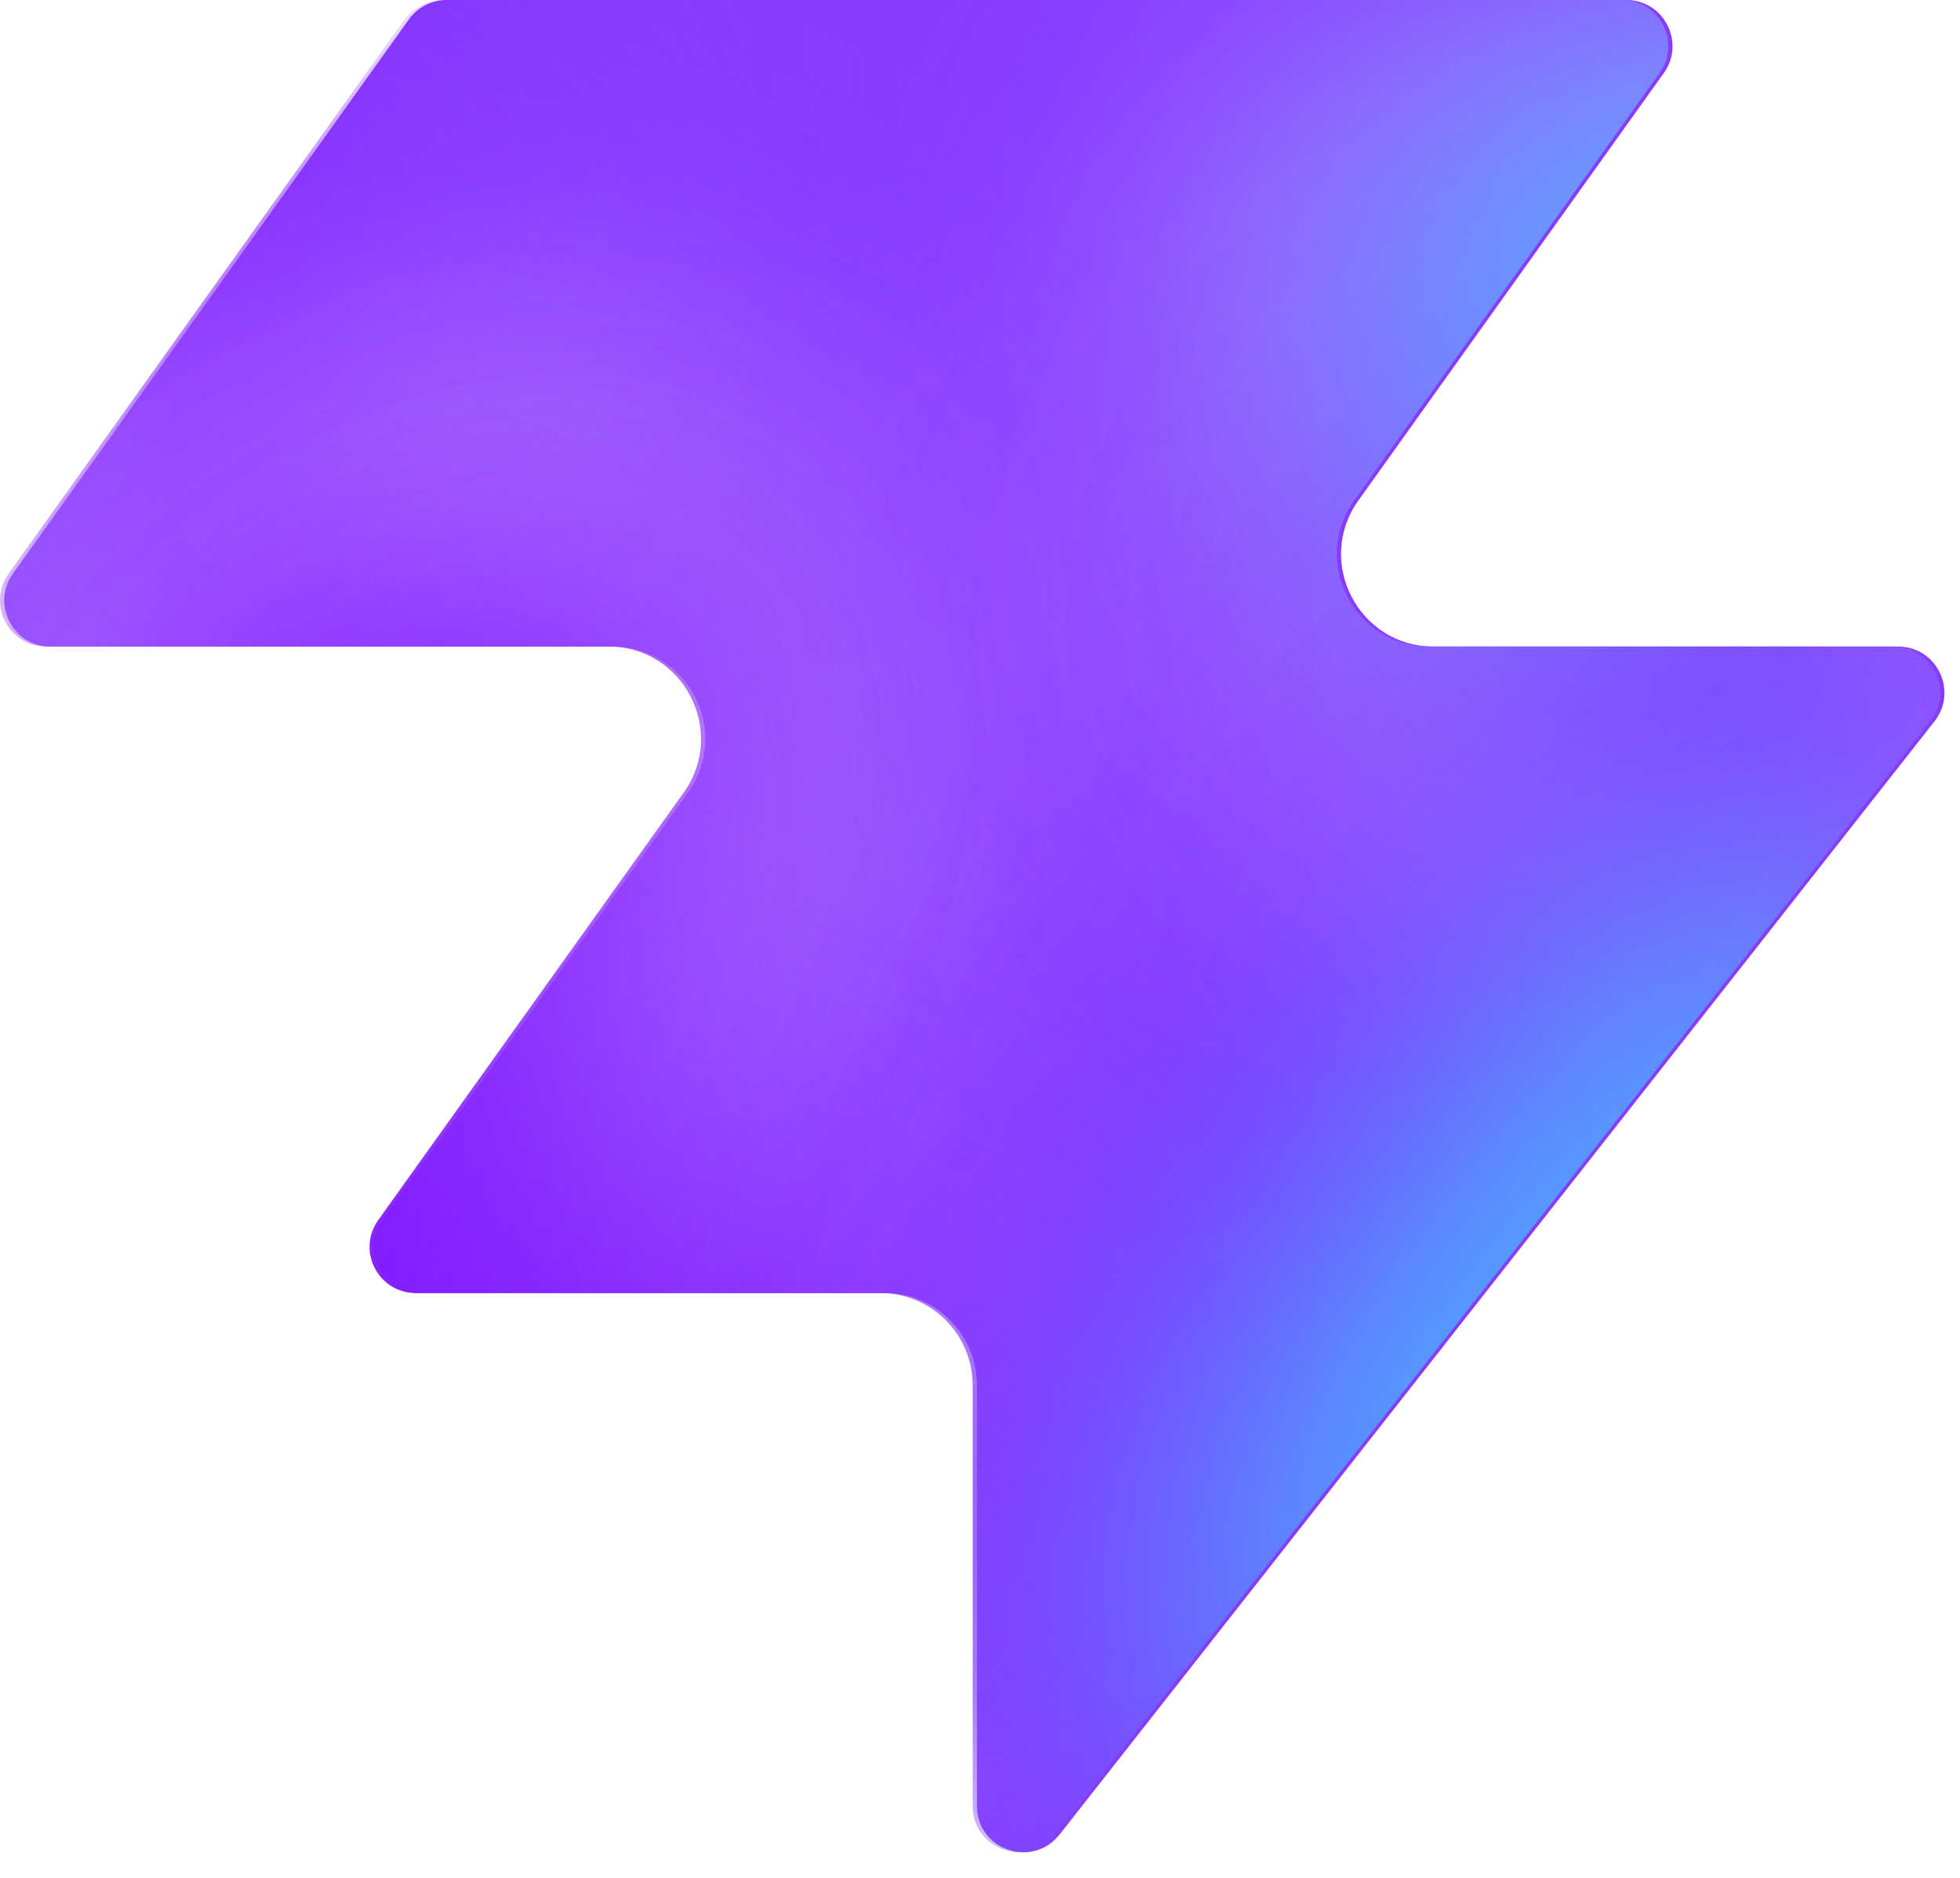
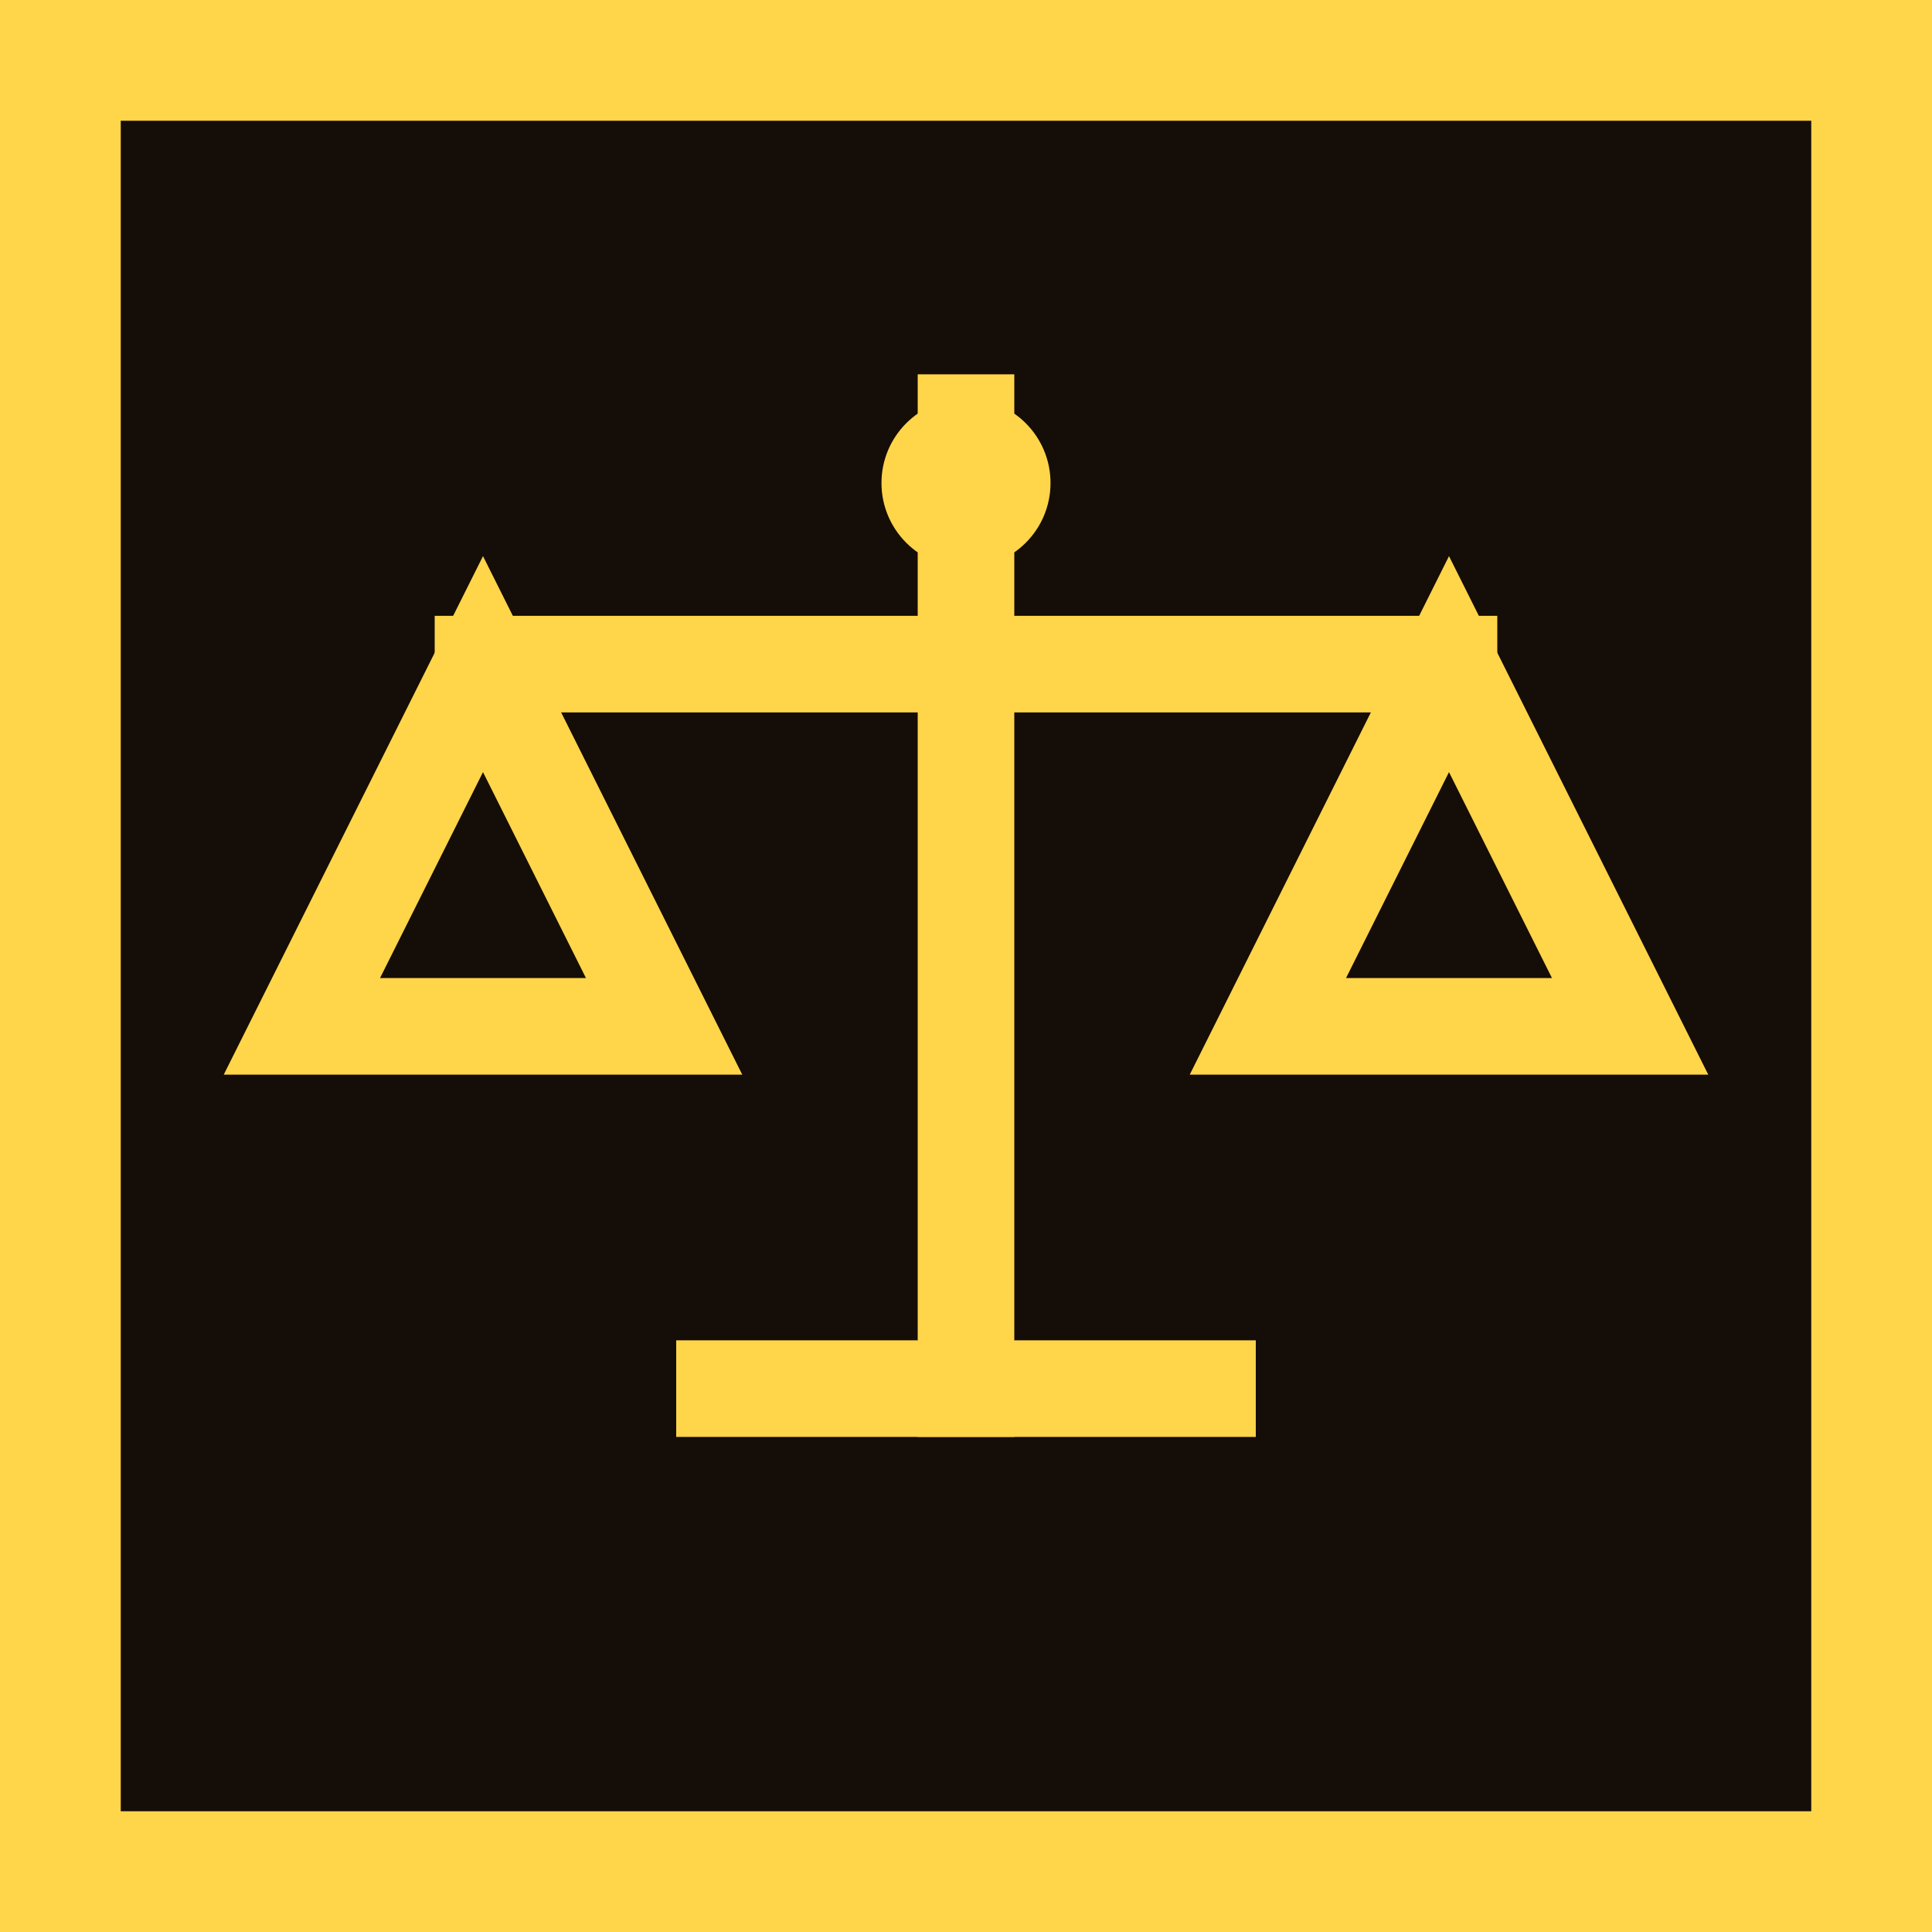
- <svg xmlns="http://www.w3.org/2000/svg" width="48" height="46" fill="none" viewBox="0 0 48 46">
-   <path fill="#863bff" d="M25.946 44.938c-.664.845-2.021.375-2.021-.698V33.937a2.26 2.26 0 0 0-2.262-2.262H10.287c-.92 0-1.456-1.04-.92-1.788l7.48-10.471c1.07-1.497 0-3.578-1.842-3.578H1.237c-.92 0-1.456-1.04-.92-1.788L10.013.474c.214-.297.556-.474.92-.474h28.894c.92 0 1.456 1.04.92 1.788l-7.48 10.471c-1.07 1.498 0 3.579 1.842 3.579h11.377c.943 0 1.473 1.088.89 1.83L25.947 44.94z" style="fill:#863bff;fill:color(display-p3 .525 .23 1);fill-opacity:1" />
-   <mask id="a" width="48" height="46" x="0" y="0" maskUnits="userSpaceOnUse" style="mask-type:alpha">
-     <path fill="#000" d="M25.842 44.938c-.664.844-2.021.375-2.021-.698V33.937a2.26 2.26 0 0 0-2.262-2.262H10.183c-.92 0-1.456-1.04-.92-1.788l7.48-10.471c1.07-1.498 0-3.579-1.842-3.579H1.133c-.92 0-1.456-1.04-.92-1.787L9.91.473c.214-.297.556-.474.92-.474h28.894c.92 0 1.456 1.04.92 1.788l-7.48 10.471c-1.07 1.498 0 3.578 1.842 3.578h11.377c.943 0 1.473 1.088.89 1.832L25.843 44.94z" style="fill:#000;fill-opacity:1" />
-   </mask>
-   <g mask="url(#a)">
-     <g filter="url(#b)">
-       <ellipse cx="5.508" cy="14.704" fill="#ede6ff" rx="5.508" ry="14.704" style="fill:#ede6ff;fill:color(display-p3 .927 .903 1);fill-opacity:1" transform="matrix(.00324 1 1 -.00324 -4.47 31.516)" />
-     </g>
-     <g filter="url(#c)">
-       <ellipse cx="10.399" cy="29.851" fill="#ede6ff" rx="10.399" ry="29.851" style="fill:#ede6ff;fill:color(display-p3 .927 .903 1);fill-opacity:1" transform="matrix(.00324 1 1 -.00324 -39.328 7.883)" />
-     </g>
-     <g filter="url(#d)">
-       <ellipse cx="5.508" cy="30.487" fill="#7e14ff" rx="5.508" ry="30.487" style="fill:#7e14ff;fill:color(display-p3 .492 .077 1);fill-opacity:1" transform="rotate(89.814 -25.913 -14.639)scale(1 -1)" />
-     </g>
-     <g filter="url(#e)">
-       <ellipse cx="5.508" cy="30.599" fill="#7e14ff" rx="5.508" ry="30.599" style="fill:#7e14ff;fill:color(display-p3 .492 .077 1);fill-opacity:1" transform="rotate(89.814 -32.644 -3.334)scale(1 -1)" />
-     </g>
-     <g filter="url(#f)">
-       <ellipse cx="5.508" cy="30.599" fill="#7e14ff" rx="5.508" ry="30.599" style="fill:#7e14ff;fill:color(display-p3 .492 .077 1);fill-opacity:1" transform="matrix(.00324 1 1 -.00324 -34.34 30.47)" />
-     </g>
-     <g filter="url(#g)">
-       <ellipse cx="14.072" cy="22.078" fill="#ede6ff" rx="14.072" ry="22.078" style="fill:#ede6ff;fill:color(display-p3 .927 .903 1);fill-opacity:1" transform="rotate(93.35 24.506 48.493)scale(-1 1)" />
-     </g>
-     <g filter="url(#h)">
-       <ellipse cx="3.47" cy="21.501" fill="#7e14ff" rx="3.47" ry="21.501" style="fill:#7e14ff;fill:color(display-p3 .492 .077 1);fill-opacity:1" transform="rotate(89.009 28.708 47.59)scale(-1 1)" />
-     </g>
-     <g filter="url(#i)">
-       <ellipse cx="3.47" cy="21.501" fill="#7e14ff" rx="3.47" ry="21.501" style="fill:#7e14ff;fill:color(display-p3 .492 .077 1);fill-opacity:1" transform="rotate(89.009 28.708 47.59)scale(-1 1)" />
-     </g>
-     <g filter="url(#j)">
-       <ellipse cx=".387" cy="8.972" fill="#7e14ff" rx="4.407" ry="29.108" style="fill:#7e14ff;fill:color(display-p3 .492 .077 1);fill-opacity:1" transform="rotate(39.51 .387 8.972)" />
-     </g>
-     <g filter="url(#k)">
-       <ellipse cx="47.523" cy="-6.092" fill="#7e14ff" rx="4.407" ry="29.108" style="fill:#7e14ff;fill:color(display-p3 .492 .077 1);fill-opacity:1" transform="rotate(37.892 47.523 -6.092)" />
-     </g>
-     <g filter="url(#l)">
-       <ellipse cx="41.412" cy="6.333" fill="#47bfff" rx="5.971" ry="9.665" style="fill:#47bfff;fill:color(display-p3 .28 .748 1);fill-opacity:1" transform="rotate(37.892 41.412 6.333)" />
-     </g>
-     <g filter="url(#m)">
-       <ellipse cx="-1.879" cy="38.332" fill="#7e14ff" rx="4.407" ry="29.108" style="fill:#7e14ff;fill:color(display-p3 .492 .077 1);fill-opacity:1" transform="rotate(37.892 -1.88 38.332)" />
-     </g>
-     <g filter="url(#n)">
-       <ellipse cx="-1.879" cy="38.332" fill="#7e14ff" rx="4.407" ry="29.108" style="fill:#7e14ff;fill:color(display-p3 .492 .077 1);fill-opacity:1" transform="rotate(37.892 -1.88 38.332)" />
-     </g>
-     <g filter="url(#o)">
-       <ellipse cx="35.651" cy="29.907" fill="#7e14ff" rx="4.407" ry="29.108" style="fill:#7e14ff;fill:color(display-p3 .492 .077 1);fill-opacity:1" transform="rotate(37.892 35.651 29.907)" />
-     </g>
-     <g filter="url(#p)">
-       <ellipse cx="38.418" cy="32.4" fill="#47bfff" rx="5.971" ry="15.297" style="fill:#47bfff;fill:color(display-p3 .28 .748 1);fill-opacity:1" transform="rotate(37.892 38.418 32.4)" />
-     </g>
+ <svg xmlns="http://www.w3.org/2000/svg" viewBox="0 0 32 32">
+   <rect width="32" height="32" fill="#150d07" />
+   <rect x="1" y="1" width="30" height="30" fill="none" stroke="#ffd54a" stroke-width="2" />
+   <g stroke="#ffd54a" stroke-width="1.6" fill="none" stroke-linecap="square">
+     <line x1="16" y1="7" x2="16" y2="23" />
+     <line x1="8" y1="11" x2="24" y2="11" />
+     <path d="M8 11 L5 17 L11 17 Z" />
+     <path d="M24 11 L21 17 L27 17 Z" />
+     <line x1="12" y1="23" x2="20" y2="23" />
  </g>
-   <defs>
-     <filter id="b" width="60.045" height="41.654" x="-19.77" y="16.149" color-interpolation-filters="sRGB" filterUnits="userSpaceOnUse">
-       <feFlood flood-opacity="0" result="BackgroundImageFix" />
-       <feBlend in="SourceGraphic" in2="BackgroundImageFix" result="shape" />
-       <feGaussianBlur result="effect1_foregroundBlur_2002_17158" stdDeviation="7.659" />
-     </filter>
-     <filter id="c" width="90.34" height="51.437" x="-54.613" y="-7.533" color-interpolation-filters="sRGB" filterUnits="userSpaceOnUse">
-       <feFlood flood-opacity="0" result="BackgroundImageFix" />
-       <feBlend in="SourceGraphic" in2="BackgroundImageFix" result="shape" />
-       <feGaussianBlur result="effect1_foregroundBlur_2002_17158" stdDeviation="7.659" />
-     </filter>
-     <filter id="d" width="79.355" height="29.4" x="-49.64" y="2.03" color-interpolation-filters="sRGB" filterUnits="userSpaceOnUse">
-       <feFlood flood-opacity="0" result="BackgroundImageFix" />
-       <feBlend in="SourceGraphic" in2="BackgroundImageFix" result="shape" />
-       <feGaussianBlur result="effect1_foregroundBlur_2002_17158" stdDeviation="4.596" />
-     </filter>
-     <filter id="e" width="79.579" height="29.4" x="-45.045" y="20.029" color-interpolation-filters="sRGB" filterUnits="userSpaceOnUse">
-       <feFlood flood-opacity="0" result="BackgroundImageFix" />
-       <feBlend in="SourceGraphic" in2="BackgroundImageFix" result="shape" />
-       <feGaussianBlur result="effect1_foregroundBlur_2002_17158" stdDeviation="4.596" />
-     </filter>
-     <filter id="f" width="79.579" height="29.4" x="-43.513" y="21.178" color-interpolation-filters="sRGB" filterUnits="userSpaceOnUse">
-       <feFlood flood-opacity="0" result="BackgroundImageFix" />
-       <feBlend in="SourceGraphic" in2="BackgroundImageFix" result="shape" />
-       <feGaussianBlur result="effect1_foregroundBlur_2002_17158" stdDeviation="4.596" />
-     </filter>
-     <filter id="g" width="74.749" height="58.852" x="15.756" y="-17.901" color-interpolation-filters="sRGB" filterUnits="userSpaceOnUse">
-       <feFlood flood-opacity="0" result="BackgroundImageFix" />
-       <feBlend in="SourceGraphic" in2="BackgroundImageFix" result="shape" />
-       <feGaussianBlur result="effect1_foregroundBlur_2002_17158" stdDeviation="7.659" />
-     </filter>
-     <filter id="h" width="61.377" height="25.362" x="23.548" y="2.284" color-interpolation-filters="sRGB" filterUnits="userSpaceOnUse">
-       <feFlood flood-opacity="0" result="BackgroundImageFix" />
-       <feBlend in="SourceGraphic" in2="BackgroundImageFix" result="shape" />
-       <feGaussianBlur result="effect1_foregroundBlur_2002_17158" stdDeviation="4.596" />
-     </filter>
-     <filter id="i" width="61.377" height="25.362" x="23.548" y="2.284" color-interpolation-filters="sRGB" filterUnits="userSpaceOnUse">
-       <feFlood flood-opacity="0" result="BackgroundImageFix" />
-       <feBlend in="SourceGraphic" in2="BackgroundImageFix" result="shape" />
-       <feGaussianBlur result="effect1_foregroundBlur_2002_17158" stdDeviation="4.596" />
-     </filter>
-     <filter id="j" width="56.045" height="63.649" x="-27.636" y="-22.853" color-interpolation-filters="sRGB" filterUnits="userSpaceOnUse">
-       <feFlood flood-opacity="0" result="BackgroundImageFix" />
-       <feBlend in="SourceGraphic" in2="BackgroundImageFix" result="shape" />
-       <feGaussianBlur result="effect1_foregroundBlur_2002_17158" stdDeviation="4.596" />
-     </filter>
-     <filter id="k" width="54.814" height="64.646" x="20.116" y="-38.415" color-interpolation-filters="sRGB" filterUnits="userSpaceOnUse">
-       <feFlood flood-opacity="0" result="BackgroundImageFix" />
-       <feBlend in="SourceGraphic" in2="BackgroundImageFix" result="shape" />
-       <feGaussianBlur result="effect1_foregroundBlur_2002_17158" stdDeviation="4.596" />
-     </filter>
-     <filter id="l" width="33.541" height="35.313" x="24.641" y="-11.323" color-interpolation-filters="sRGB" filterUnits="userSpaceOnUse">
-       <feFlood flood-opacity="0" result="BackgroundImageFix" />
-       <feBlend in="SourceGraphic" in2="BackgroundImageFix" result="shape" />
-       <feGaussianBlur result="effect1_foregroundBlur_2002_17158" stdDeviation="4.596" />
-     </filter>
-     <filter id="m" width="54.814" height="64.646" x="-29.286" y="6.009" color-interpolation-filters="sRGB" filterUnits="userSpaceOnUse">
-       <feFlood flood-opacity="0" result="BackgroundImageFix" />
-       <feBlend in="SourceGraphic" in2="BackgroundImageFix" result="shape" />
-       <feGaussianBlur result="effect1_foregroundBlur_2002_17158" stdDeviation="4.596" />
-     </filter>
-     <filter id="n" width="54.814" height="64.646" x="-29.286" y="6.009" color-interpolation-filters="sRGB" filterUnits="userSpaceOnUse">
-       <feFlood flood-opacity="0" result="BackgroundImageFix" />
-       <feBlend in="SourceGraphic" in2="BackgroundImageFix" result="shape" />
-       <feGaussianBlur result="effect1_foregroundBlur_2002_17158" stdDeviation="4.596" />
-     </filter>
-     <filter id="o" width="54.814" height="64.646" x="8.244" y="-2.416" color-interpolation-filters="sRGB" filterUnits="userSpaceOnUse">
-       <feFlood flood-opacity="0" result="BackgroundImageFix" />
-       <feBlend in="SourceGraphic" in2="BackgroundImageFix" result="shape" />
-       <feGaussianBlur result="effect1_foregroundBlur_2002_17158" stdDeviation="4.596" />
-     </filter>
-     <filter id="p" width="39.409" height="43.623" x="18.713" y="10.588" color-interpolation-filters="sRGB" filterUnits="userSpaceOnUse">
-       <feFlood flood-opacity="0" result="BackgroundImageFix" />
-       <feBlend in="SourceGraphic" in2="BackgroundImageFix" result="shape" />
-       <feGaussianBlur result="effect1_foregroundBlur_2002_17158" stdDeviation="4.596" />
-     </filter>
-   </defs>
+   <circle cx="16" cy="8" r="1.4" fill="#ffd54a" />
</svg>
